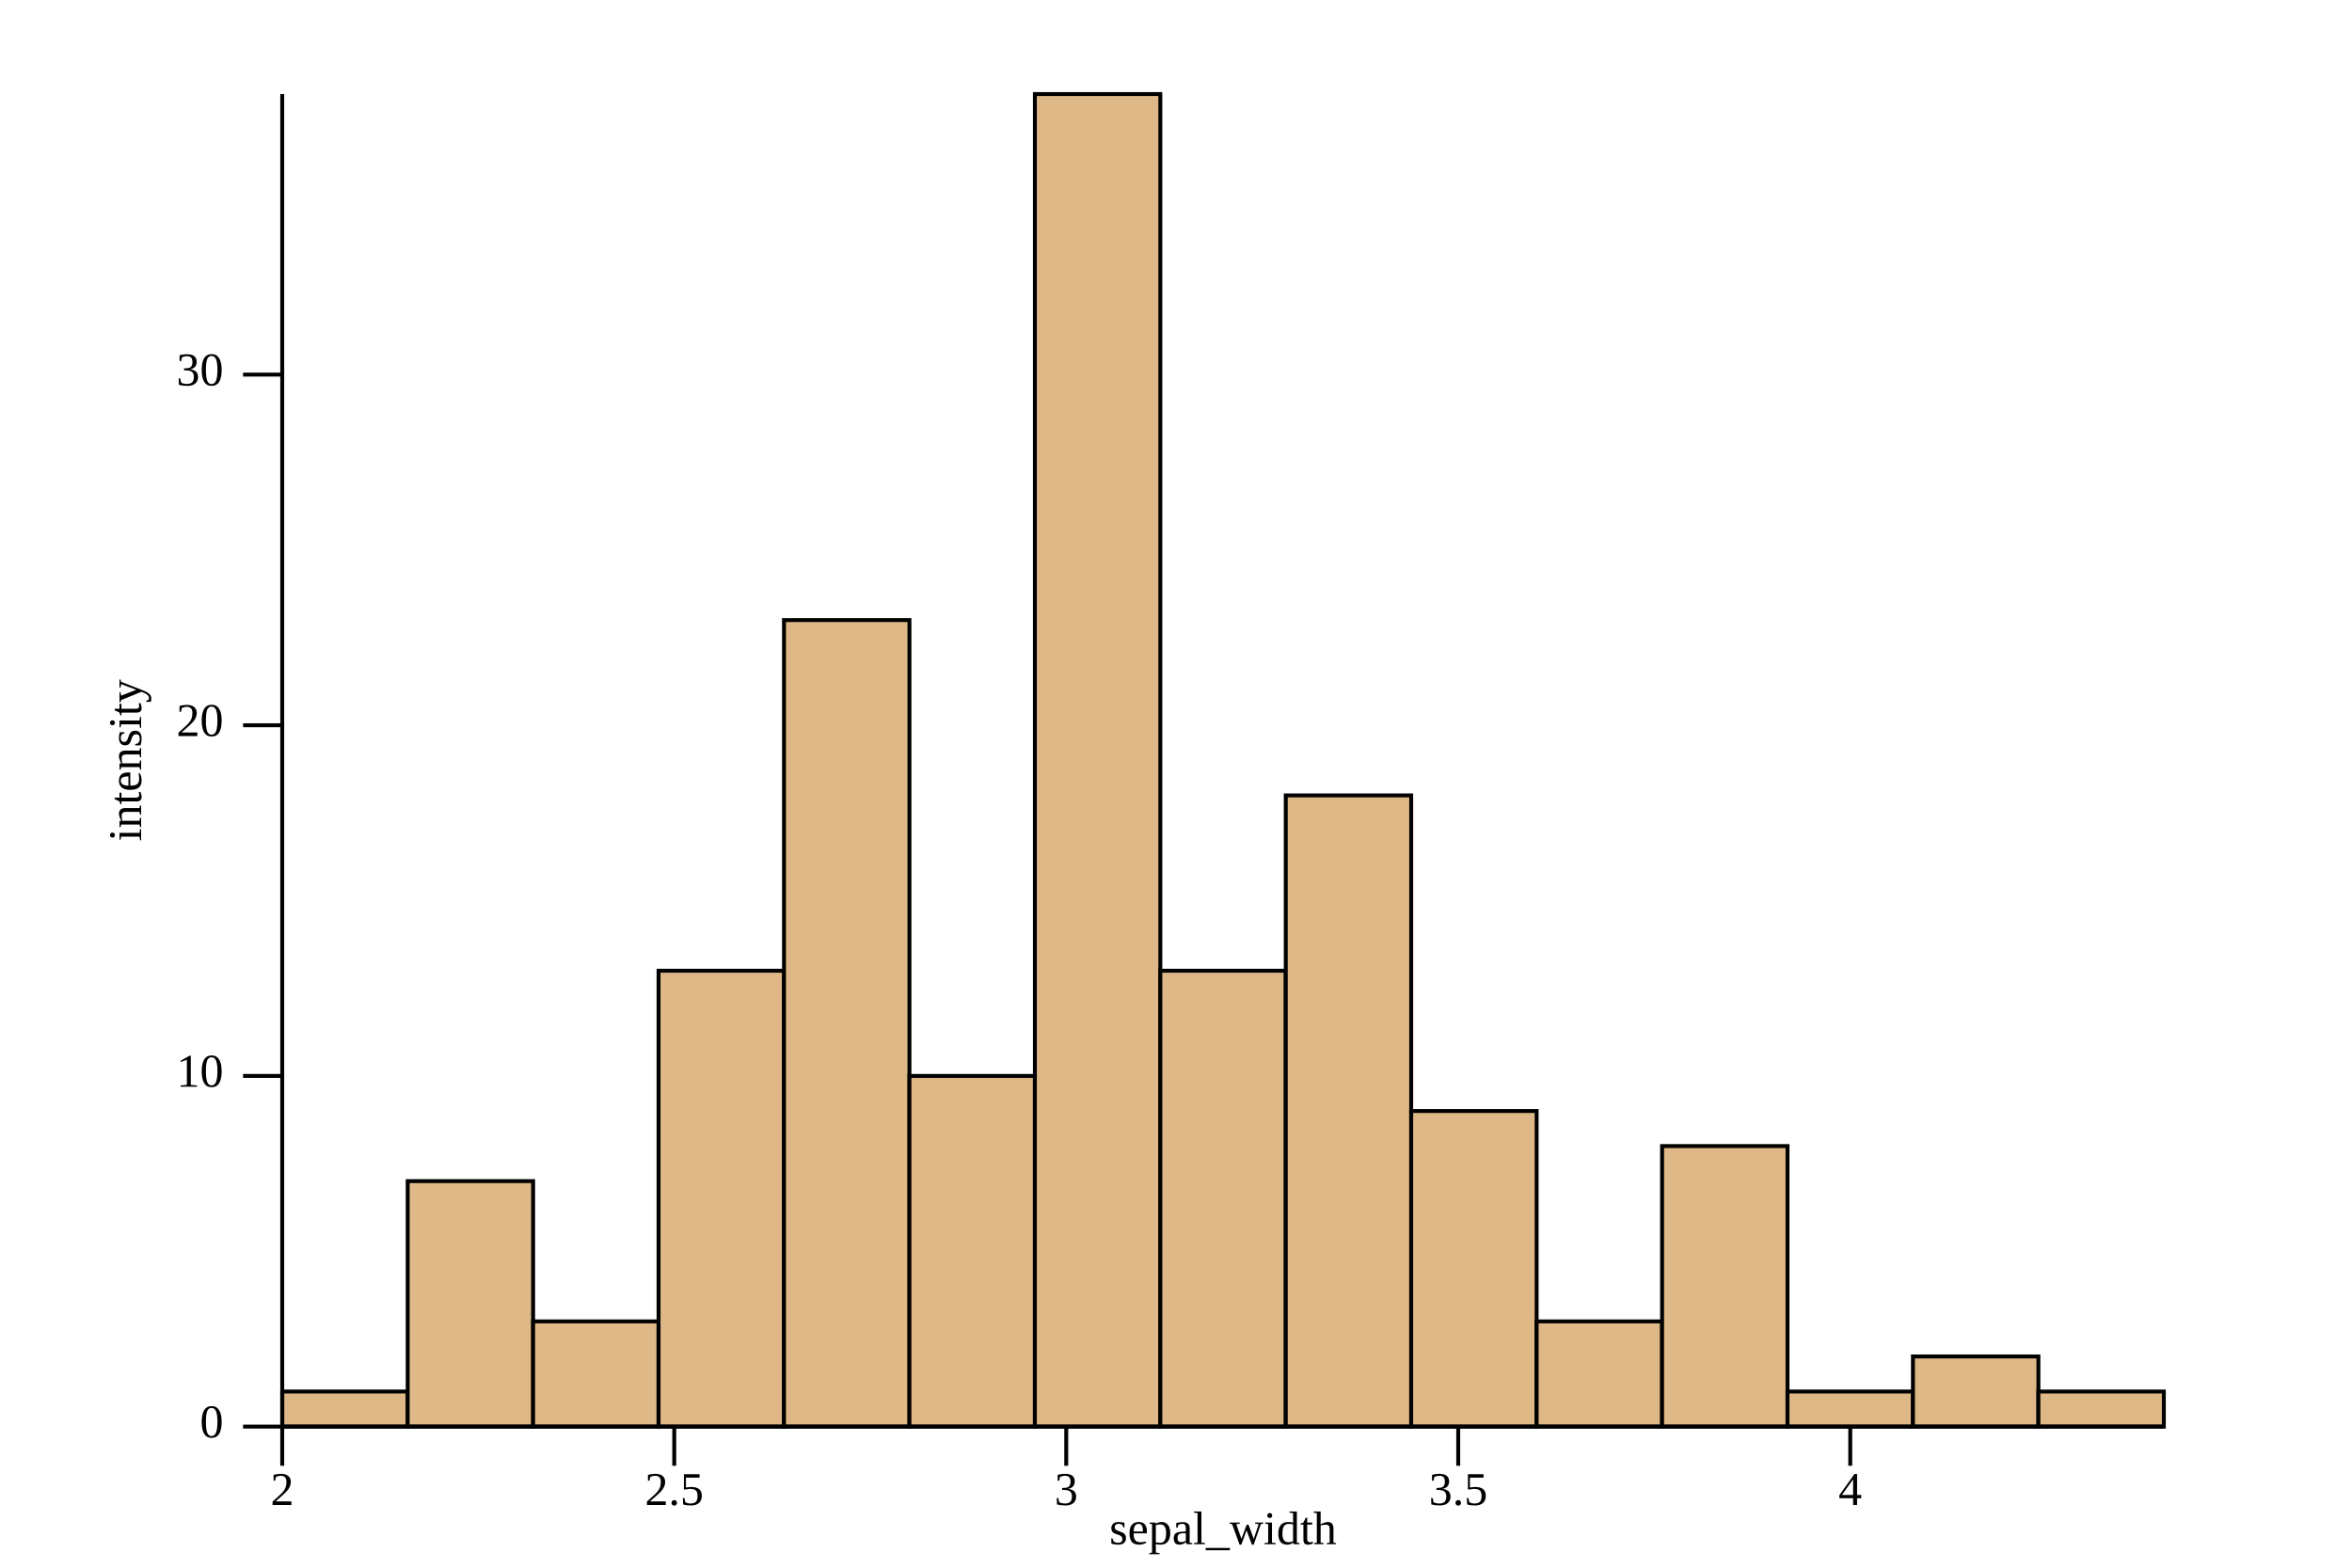
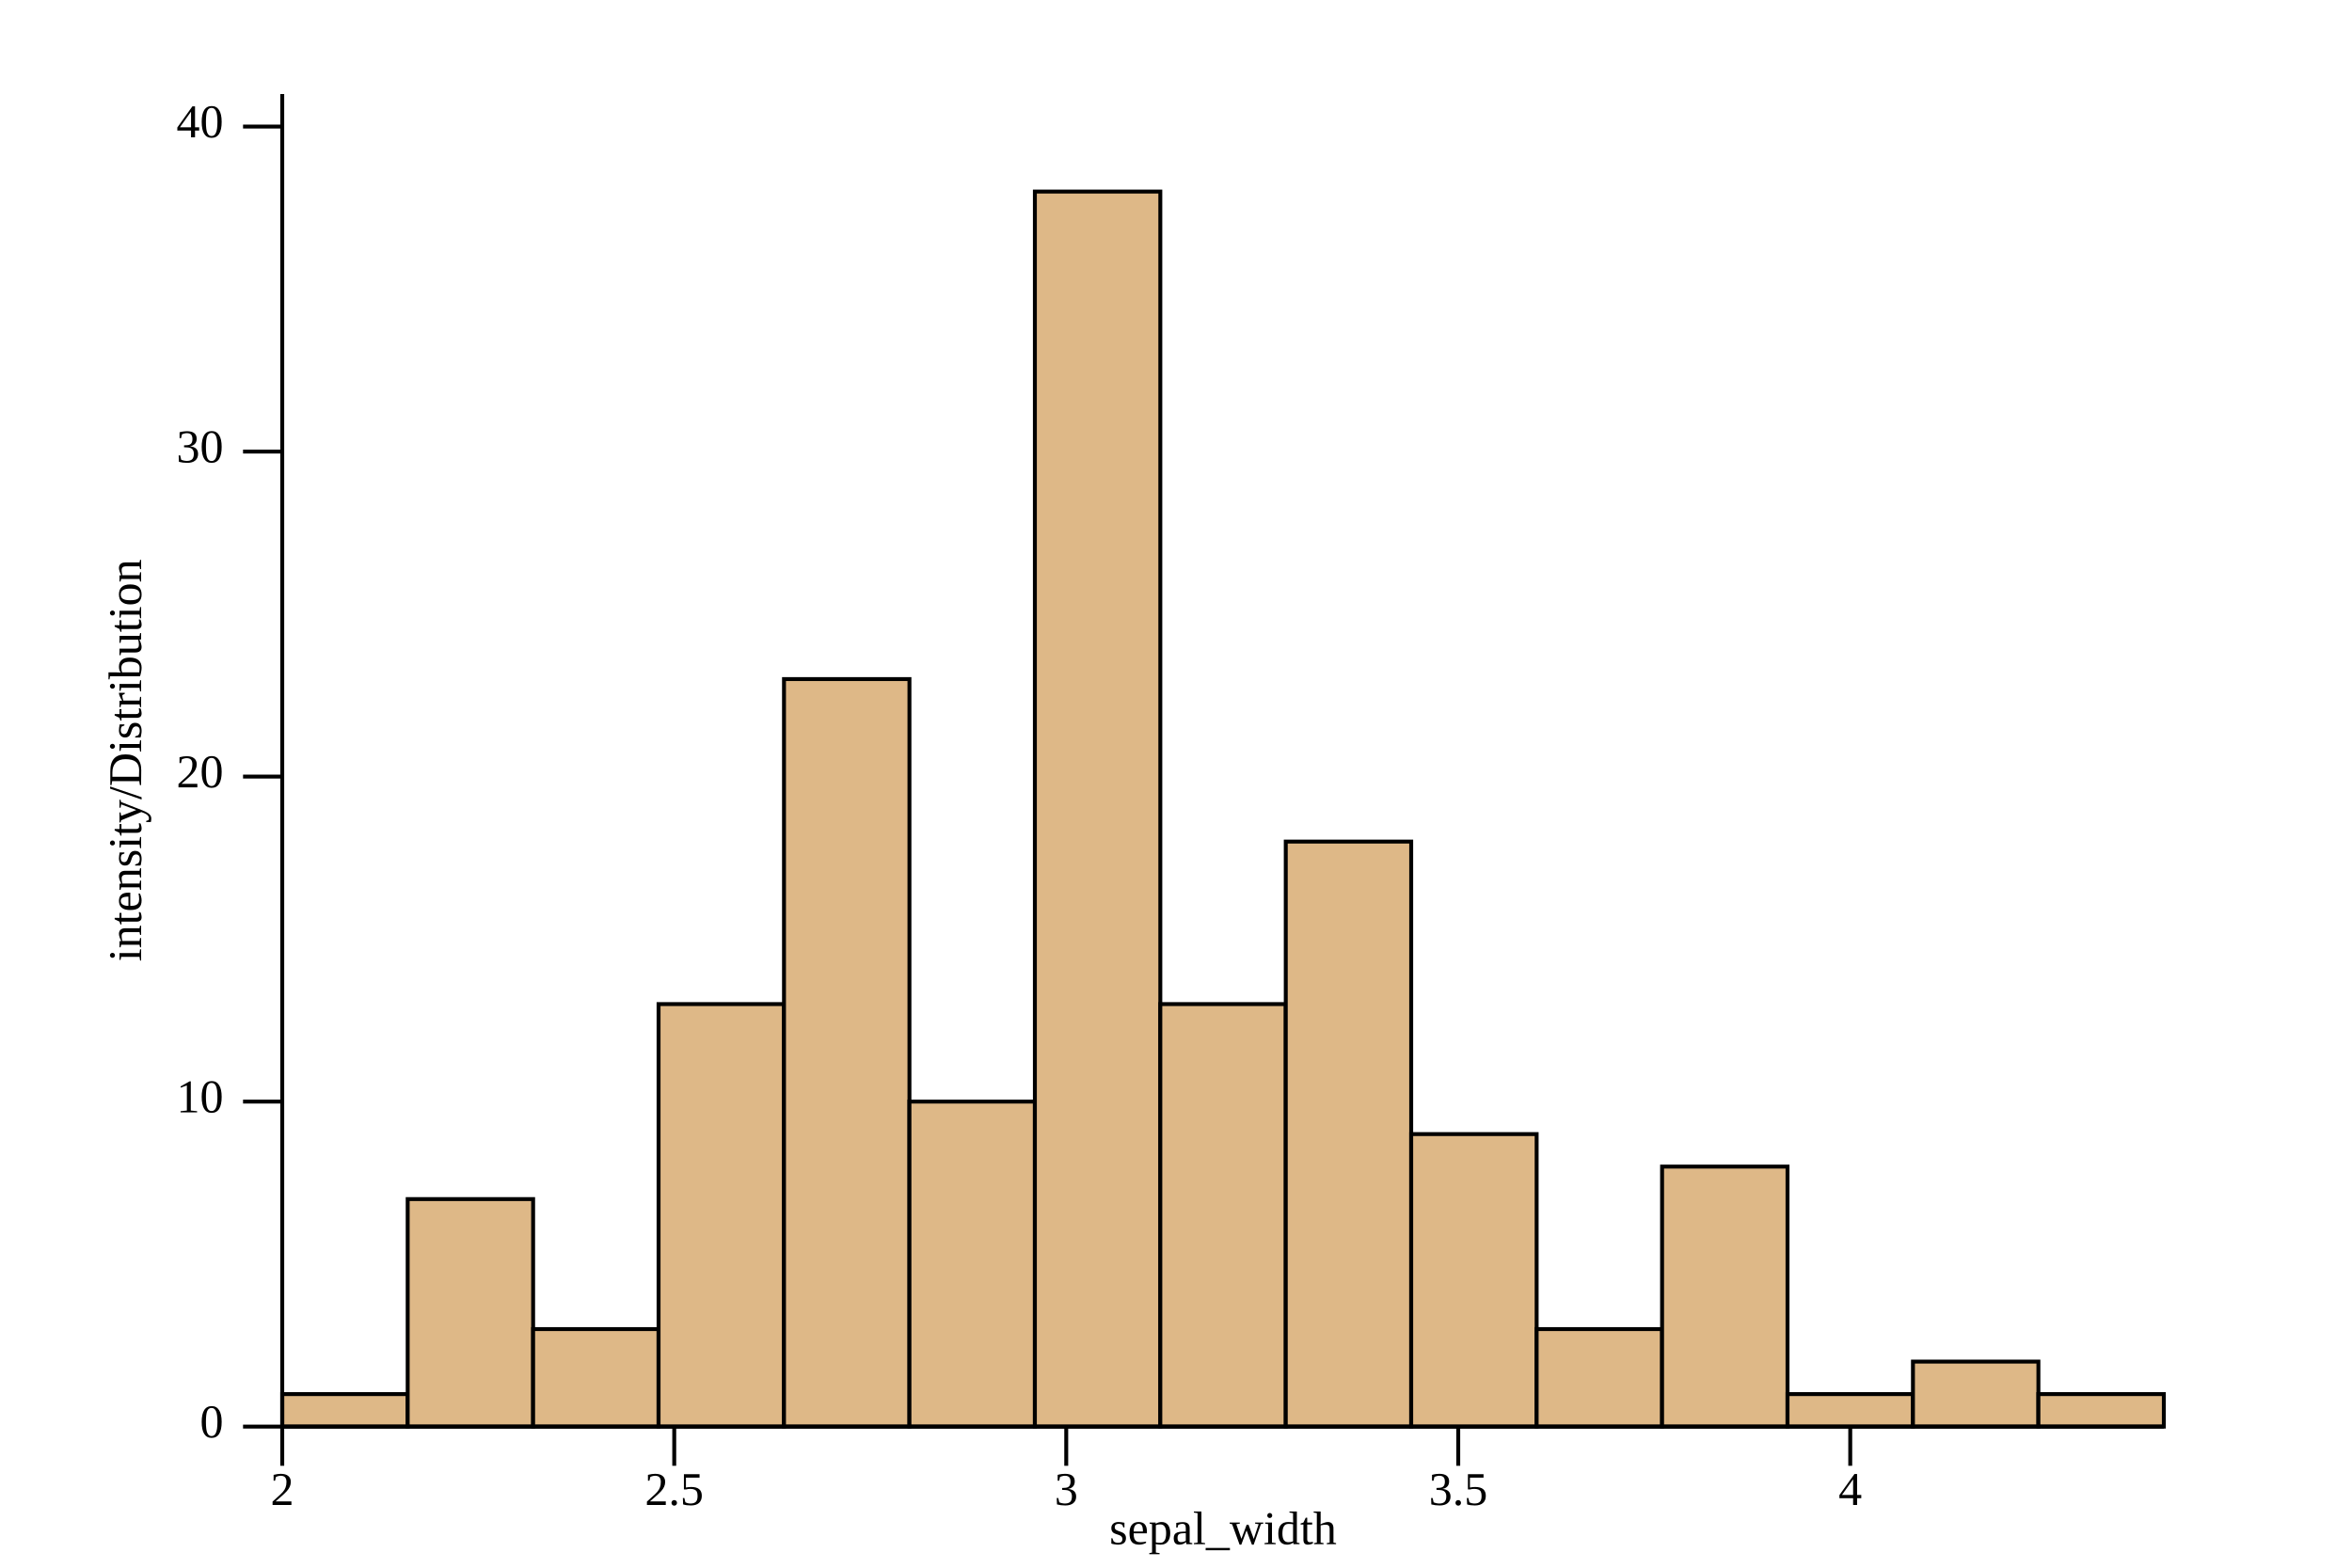
<svg xmlns="http://www.w3.org/2000/svg" viewBox="0 0 600 400">
  <g transform="translate(72, 364)">
    <g>
-       <rect fill="burlywood" height="8.947" stroke="black" width="32" x="0" y="-8.947" />
-       <rect fill="burlywood" height="62.632" stroke="black" width="32" x="32" y="-62.632" />
-       <rect fill="burlywood" height="26.842" stroke="black" width="32" x="64" y="-26.842" />
-       <rect fill="burlywood" height="116.316" stroke="black" width="32" x="96" y="-116.316" />
-       <rect fill="burlywood" height="205.789" stroke="black" width="32" x="128" y="-205.789" />
-       <rect fill="burlywood" height="89.474" stroke="black" width="32" x="160" y="-89.474" />
-       <rect fill="burlywood" height="340" stroke="black" width="32" x="192" y="-340" />
-       <rect fill="burlywood" height="116.316" stroke="black" width="32" x="224" y="-116.316" />
-       <rect fill="burlywood" height="161.053" stroke="black" width="32" x="256" y="-161.053" />
-       <rect fill="burlywood" height="80.526" stroke="black" width="32" x="288" y="-80.526" />
-       <rect fill="burlywood" height="26.842" stroke="black" width="32" x="320" y="-26.842" />
-       <rect fill="burlywood" height="71.579" stroke="black" width="32" x="352" y="-71.579" />
-       <rect fill="burlywood" height="8.947" stroke="black" width="32" x="384" y="-8.947" />
-       <rect fill="burlywood" height="17.895" stroke="black" width="32" x="416" y="-17.895" />
-       <rect fill="burlywood" height="8.947" stroke="black" width="32" x="448" y="-8.947" />
+       <rect fill="burlywood" height="8.293" stroke="black" width="32" x="0" y="-8.293" />
+       <rect fill="burlywood" height="58.049" stroke="black" width="32" x="32" y="-58.049" />
+       <rect fill="burlywood" height="24.878" stroke="black" width="32" x="64" y="-24.878" />
+       <rect fill="burlywood" height="107.805" stroke="black" width="32" x="96" y="-107.805" />
+       <rect fill="burlywood" height="190.732" stroke="black" width="32" x="128" y="-190.732" />
+       <rect fill="burlywood" height="82.927" stroke="black" width="32" x="160" y="-82.927" />
+       <rect fill="burlywood" height="315.122" stroke="black" width="32" x="192" y="-315.122" />
+       <rect fill="burlywood" height="107.805" stroke="black" width="32" x="224" y="-107.805" />
+       <rect fill="burlywood" height="149.268" stroke="black" width="32" x="256" y="-149.268" />
+       <rect fill="burlywood" height="74.634" stroke="black" width="32" x="288" y="-74.634" />
+       <rect fill="burlywood" height="24.878" stroke="black" width="32" x="320" y="-24.878" />
+       <rect fill="burlywood" height="66.341" stroke="black" width="32" x="352" y="-66.341" />
+       <rect fill="burlywood" height="8.293" stroke="black" width="32" x="384" y="-8.293" />
+       <rect fill="burlywood" height="16.585" stroke="black" width="32" x="416" y="-16.585" />
+       <rect fill="burlywood" height="8.293" stroke="black" width="32" x="448" y="-8.293" />
    </g>
    <g>
      <g>
        <line stroke="black" stroke-width="1" x1="0" x2="0" y1="0" y2="10" />
        <line stroke="black" stroke-width="1" x1="100" x2="100" y1="0" y2="10" />
        <line stroke="black" stroke-width="1" x1="200" x2="200" y1="0" y2="10" />
        <line stroke="black" stroke-width="1" x1="300" x2="300" y1="0" y2="10" />
        <line stroke="black" stroke-width="1" x1="400" x2="400" y1="0" y2="10" />
      </g>
      <line stroke="black" stroke-width="1" x1="0" x2="480" y1="0" y2="0" />
      <g>
        <text font-size="12" text-anchor="middle" x="0" y="20">
2
</text>
        <text font-size="12" text-anchor="middle" x="100" y="20">
2.5
</text>
        <text font-size="12" text-anchor="middle" x="200" y="20">
3
</text>
        <text font-size="12" text-anchor="middle" x="300" y="20">
3.5
</text>
        <text font-size="12" text-anchor="middle" x="400" y="20">
4
</text>
      </g>
      <text font-size="12" text-anchor="middle" x="240" y="30">
sepal_width
</text>
    </g>
    <g>
      <g>
        <line stroke="black" stroke-width="1" x1="0" x2="-10" y1="-0" y2="-0" />
-         <line stroke="black" stroke-width="1" x1="0" x2="-10" y1="-89.474" y2="-89.474" />
-         <line stroke="black" stroke-width="1" x1="0" x2="-10" y1="-178.947" y2="-178.947" />
-         <line stroke="black" stroke-width="1" x1="0" x2="-10" y1="-268.421" y2="-268.421" />
+         <line stroke="black" stroke-width="1" x1="0" x2="-10" y1="-82.927" y2="-82.927" />
+         <line stroke="black" stroke-width="1" x1="0" x2="-10" y1="-165.854" y2="-165.854" />
+         <line stroke="black" stroke-width="1" x1="0" x2="-10" y1="-248.78" y2="-248.78" />
+         <line stroke="black" stroke-width="1" x1="0" x2="-10" y1="-331.707" y2="-331.707" />
      </g>
      <line stroke="black" stroke-width="1" x1="0" x2="0" y1="0" y2="-340" />
      <g>
        <text dominant-baseline="middle" font-size="12" text-anchor="end" x="-15" y="-0">
0
</text>
-         <text dominant-baseline="middle" font-size="12" text-anchor="end" x="-15" y="-89.474">
+         <text dominant-baseline="middle" font-size="12" text-anchor="end" x="-15" y="-82.927">
10
</text>
-         <text dominant-baseline="middle" font-size="12" text-anchor="end" x="-15" y="-178.947">
+         <text dominant-baseline="middle" font-size="12" text-anchor="end" x="-15" y="-165.854">
20
</text>
-         <text dominant-baseline="middle" font-size="12" text-anchor="end" x="-15" y="-268.421">
+         <text dominant-baseline="middle" font-size="12" text-anchor="end" x="-15" y="-248.78">
30
+ </text>
+         <text dominant-baseline="middle" font-size="12" text-anchor="end" x="-15" y="-331.707">
+ 40
</text>
      </g>
      <text font-size="12" text-anchor="middle" transform="rotate(-90 -24 -170)" x="-24" y="-182">
- intensity
+ intensity/Distribution
</text>
    </g>
  </g>
</svg>
